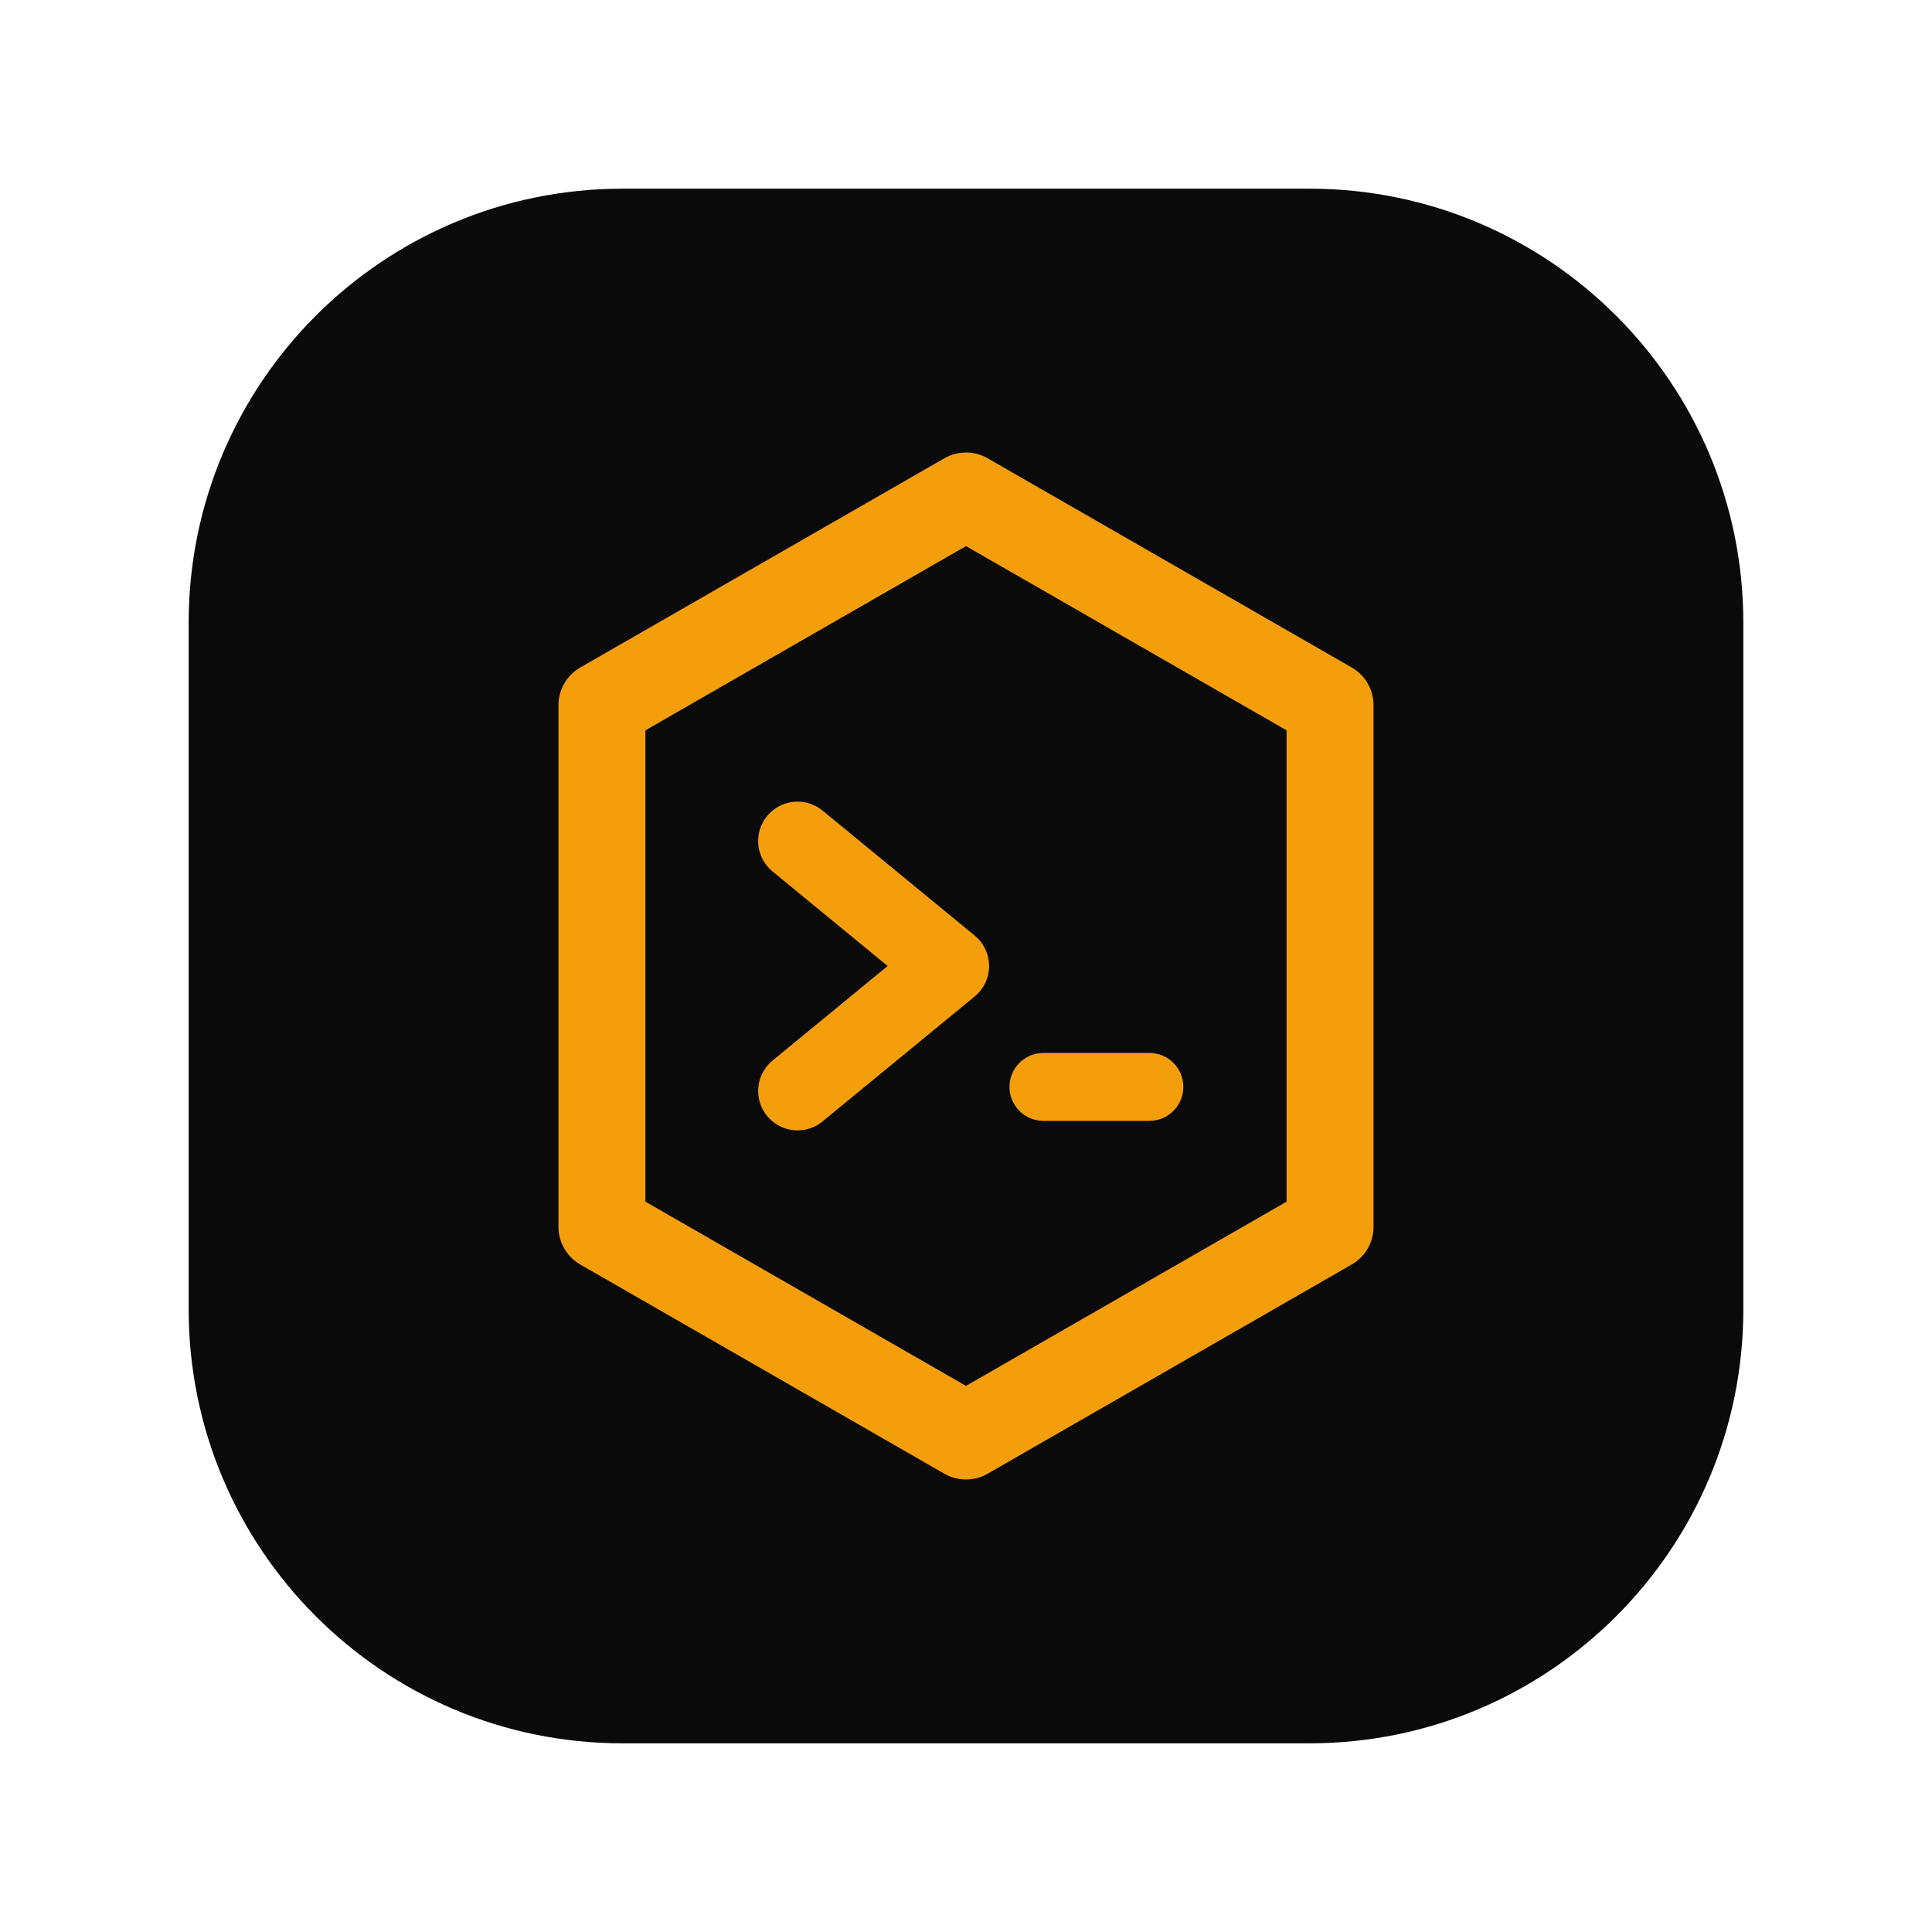
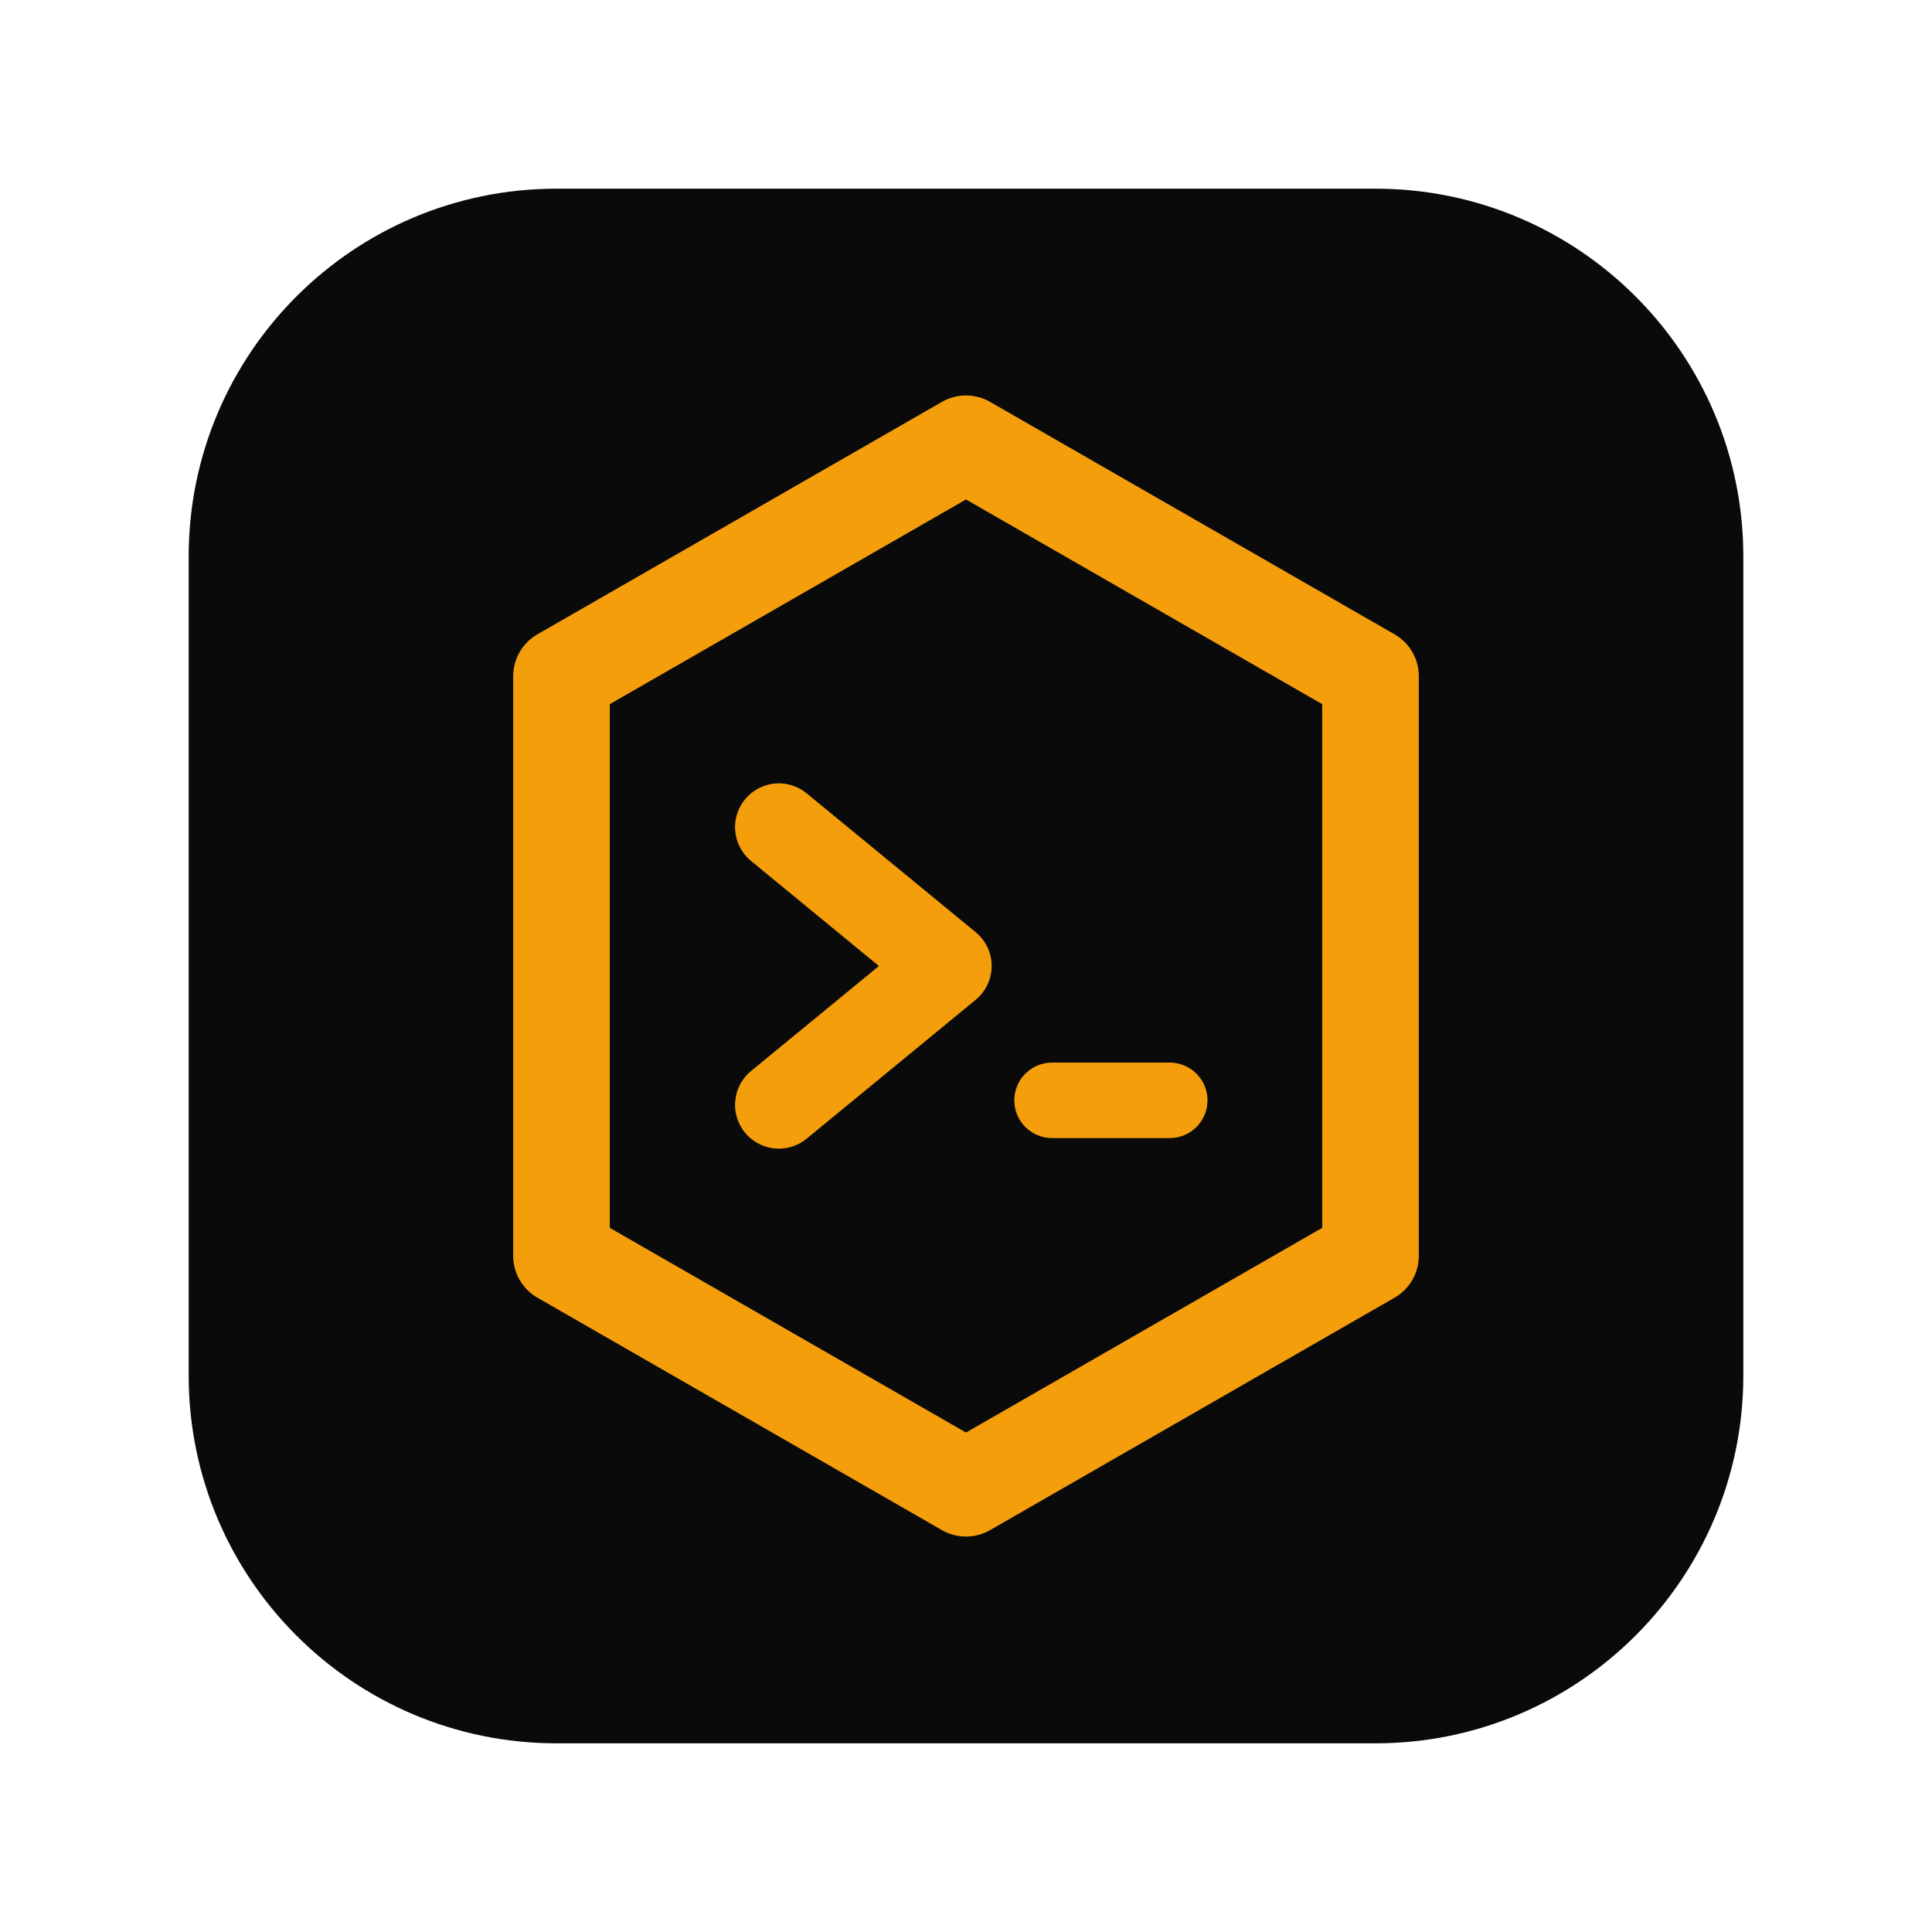
<svg xmlns="http://www.w3.org/2000/svg" width="1024" height="1024" viewBox="0 0 1024 1024">
-   <rect x="100" y="100" width="824" height="824" rx="230" fill="#0a0a0b" />
-   <g transform="translate(512 512) scale(0.72) translate(-512 -512)">
+   <rect x="100" y="100" width="824" height="824" rx="195" fill="#0a0a0b" />
+   <g transform="translate(512 512) scale(0.8) translate(-512 -512)">
    <path d="M512 166 780 320v384L512 858 244 704V320z" fill="none" stroke="#f59e0b" stroke-linejoin="round" stroke-width="64" />
    <path d="M388 420 500 512 388 604" fill="none" stroke="#f59e0b" stroke-linecap="round" stroke-linejoin="round" stroke-width="58" />
    <rect x="544" y="576" width="128" height="50" rx="25" fill="#f59e0b" />
  </g>
</svg>
